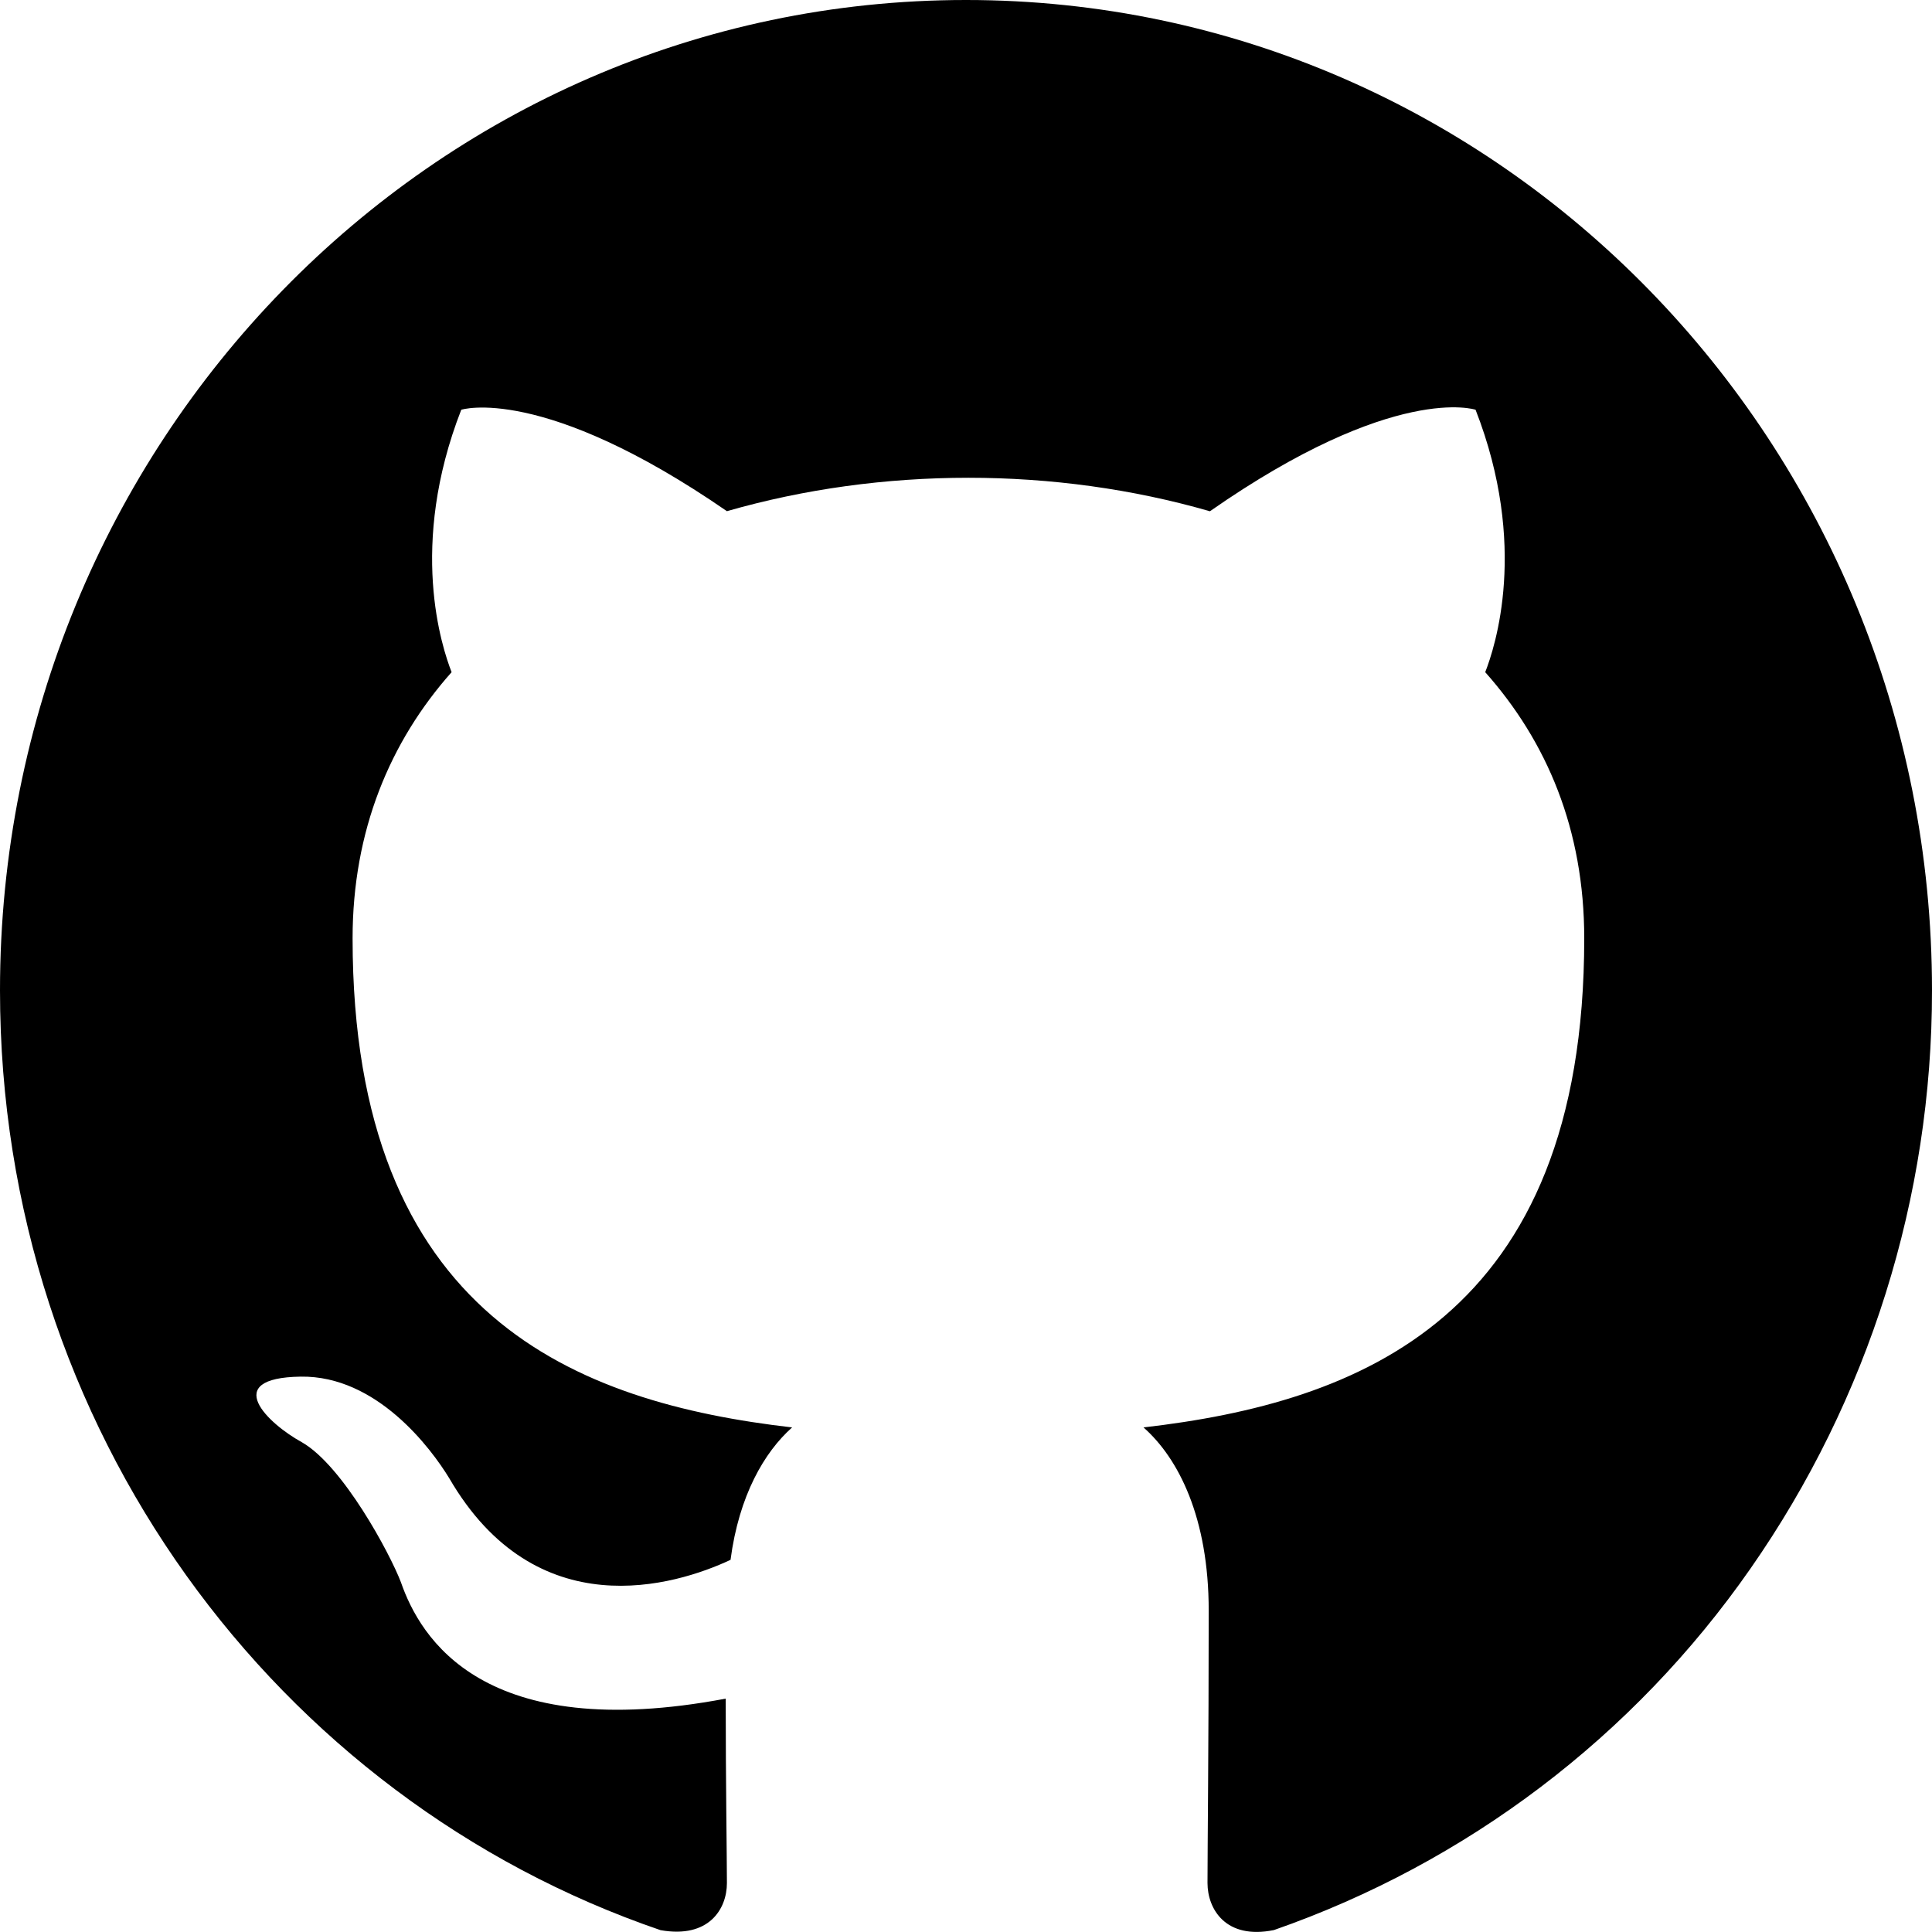
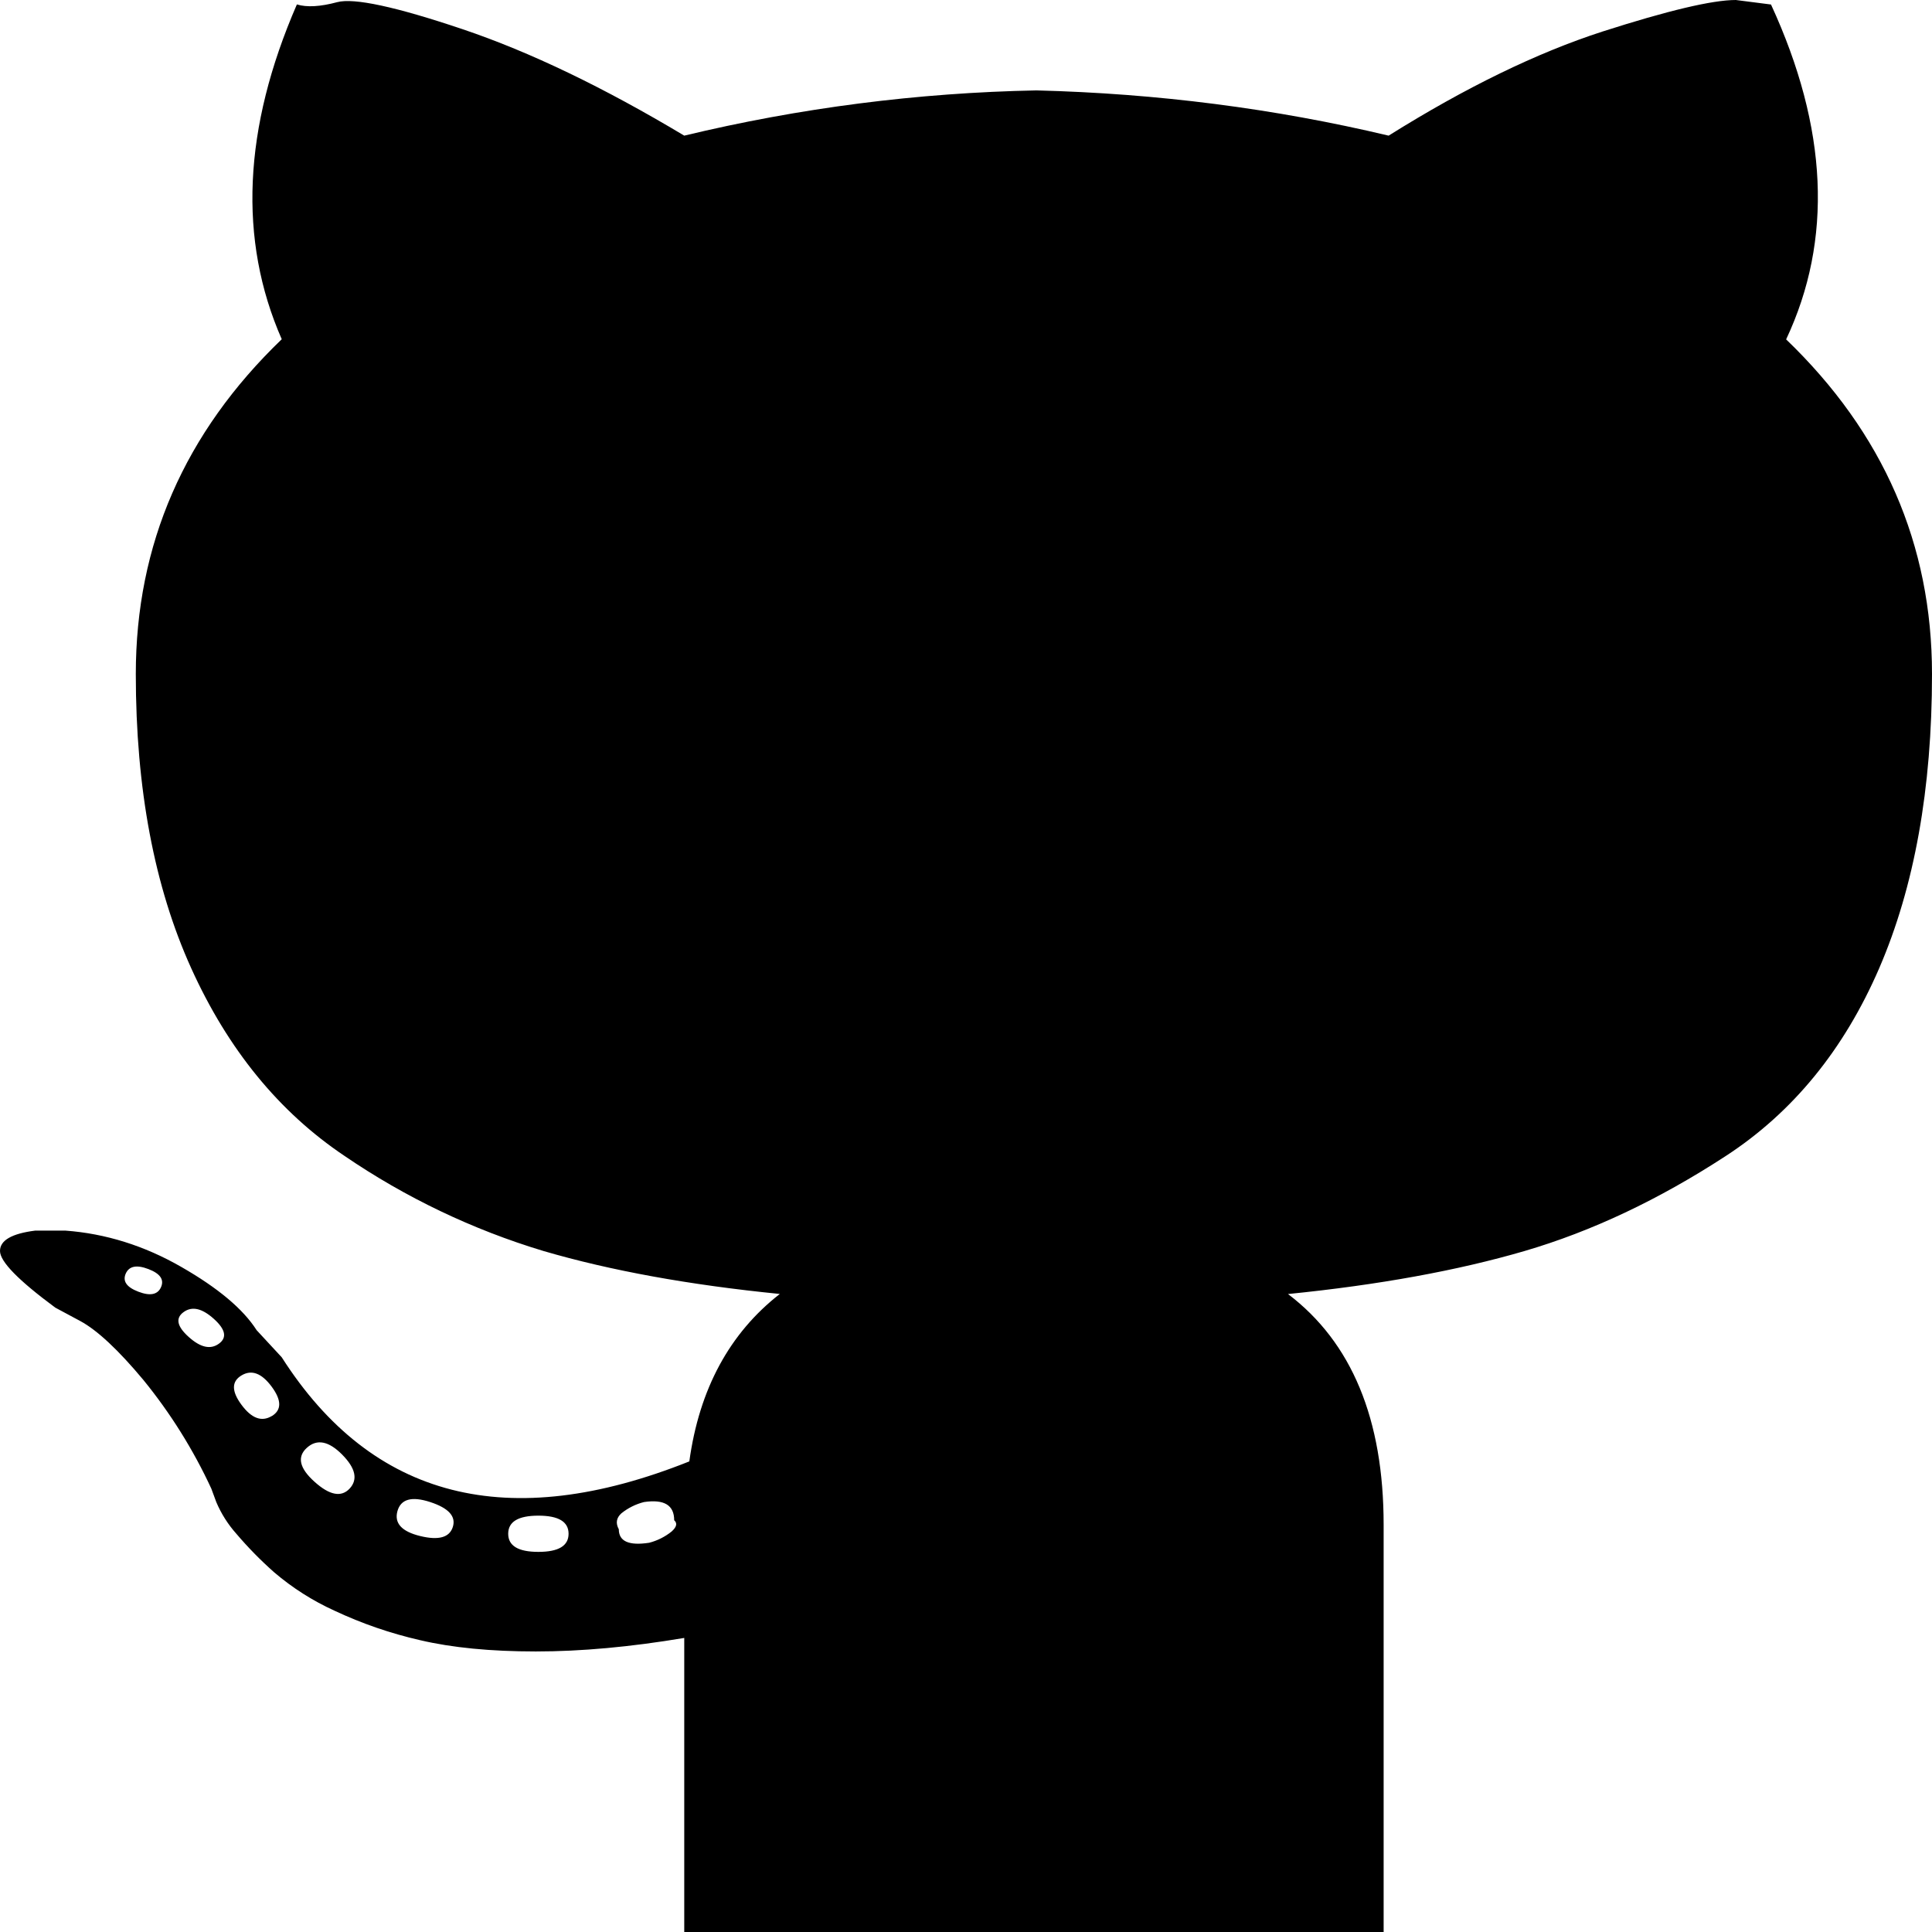
- <svg xmlns="http://www.w3.org/2000/svg" width="24" height="24" fill="none">
-   <path fill-rule="evenodd" clip-rule="evenodd" d="M12 0C5.37 0 0 5.506 0 12.303c0 5.445 3.435 10.043 8.205 11.674.6.107.825-.262.825-.585 0-.292-.015-1.261-.015-2.291C6 21.67 5.22 20.346 4.98 19.654c-.135-.354-.72-1.446-1.23-1.738-.42-.23-1.02-.8-.015-.815.945-.015 1.62.892 1.845 1.261 1.08 1.86 2.805 1.338 3.495 1.015.105-.8.42-1.338.765-1.645-2.67-.308-5.46-1.37-5.46-6.075 0-1.338.465-2.446 1.23-3.307-.12-.308-.54-1.569.12-3.26 0 0 1.005-.323 3.3 1.26.96-.276 1.98-.415 3-.415s2.04.139 3 .416c2.295-1.6 3.3-1.261 3.3-1.261.66 1.691.24 2.952.12 3.26.765.861 1.23 1.953 1.23 3.307 0 4.721-2.805 5.767-5.475 6.075.435.384.81 1.122.81 2.276 0 1.645-.015 2.968-.015 3.383 0 .323.225.707.825.585a12.047 12.047 0 005.919-4.489A12.537 12.537 0 0024 12.304C24 5.505 18.63 0 12 0z" fill="#000" />
+ <svg xmlns="http://www.w3.org/2000/svg" width="24" height="24">
+   <path fill="current" d="M24 8.375c0 1.424-.219 2.641-.656 3.653-.438 1.012-1.073 1.79-1.907 2.333-.833.543-1.666.936-2.5 1.18-.833.243-1.812.421-2.937.534.792.6 1.188 1.555 1.188 2.867V24H8.5v-3.653c-.667.112-1.281.168-1.844.168-.562 0-1.041-.047-1.437-.14a5.25 5.25 0 01-1.063-.366 3.174 3.174 0 01-.75-.477 4.735 4.735 0 01-.469-.478 1.43 1.43 0 01-.25-.394l-.062-.168a6.382 6.382 0 00-.844-1.35c-.312-.374-.573-.617-.781-.73l-.313-.168C.23 15.906 0 15.672 0 15.54s.146-.216.438-.253h.374c.5.037.98.187 1.438.45.458.262.77.524.938.787l.312.337c1.125 1.761 2.813 2.192 5.063 1.293.124-.9.5-1.593 1.124-2.08-1.124-.112-2.104-.29-2.937-.534a8.978 8.978 0 01-2.469-1.18c-.812-.544-1.448-1.321-1.906-2.333-.458-1.012-.688-2.23-.688-3.653 0-1.612.605-2.998 1.813-4.16-.542-1.236-.48-2.622.188-4.159.124.038.291.028.5-.028.208-.056.729.056 1.562.337.833.281 1.75.722 2.75 1.321a20.41 20.41 0 014.375-.562c1.5.038 2.958.225 4.375.562.958-.6 1.844-1.03 2.656-1.293C20.72.131 21.271 0 21.563 0L22 .056c.708 1.537.77 2.923.188 4.16C23.395 5.376 24 6.762 24 8.374zM2 15.99c.042-.094-.01-.169-.156-.225-.146-.056-.24-.038-.282.056-.041.094.01.169.157.225.146.056.24.037.281-.056zm.719.702c.104-.075.083-.178-.063-.309-.146-.131-.27-.16-.375-.084-.104.075-.083.178.063.309.146.131.27.16.375.084zm.656.9c.125-.075.125-.197 0-.366-.125-.169-.25-.215-.375-.14-.125.075-.125.196 0 .365.125.169.25.215.375.14zm.969.899c.104-.113.073-.253-.094-.422-.167-.168-.313-.197-.438-.084-.124.112-.093.253.094.421.188.17.334.197.438.085zm1.281.478c.042-.132-.052-.235-.281-.31-.23-.075-.365-.037-.407.113-.041.15.053.253.282.309.229.056.364.019.406-.112zm1.063.309c.25 0 .375-.075.375-.225 0-.15-.125-.225-.375-.225s-.375.075-.375.225c0 .15.125.225.375.225zm1.375-.113a.737.737 0 00.28-.14c.063-.056.074-.103.032-.14 0-.188-.125-.263-.375-.226a.737.737 0 00-.281.14c-.063.057-.073.123-.032.198 0 .15.125.206.375.168z" />
</svg>
